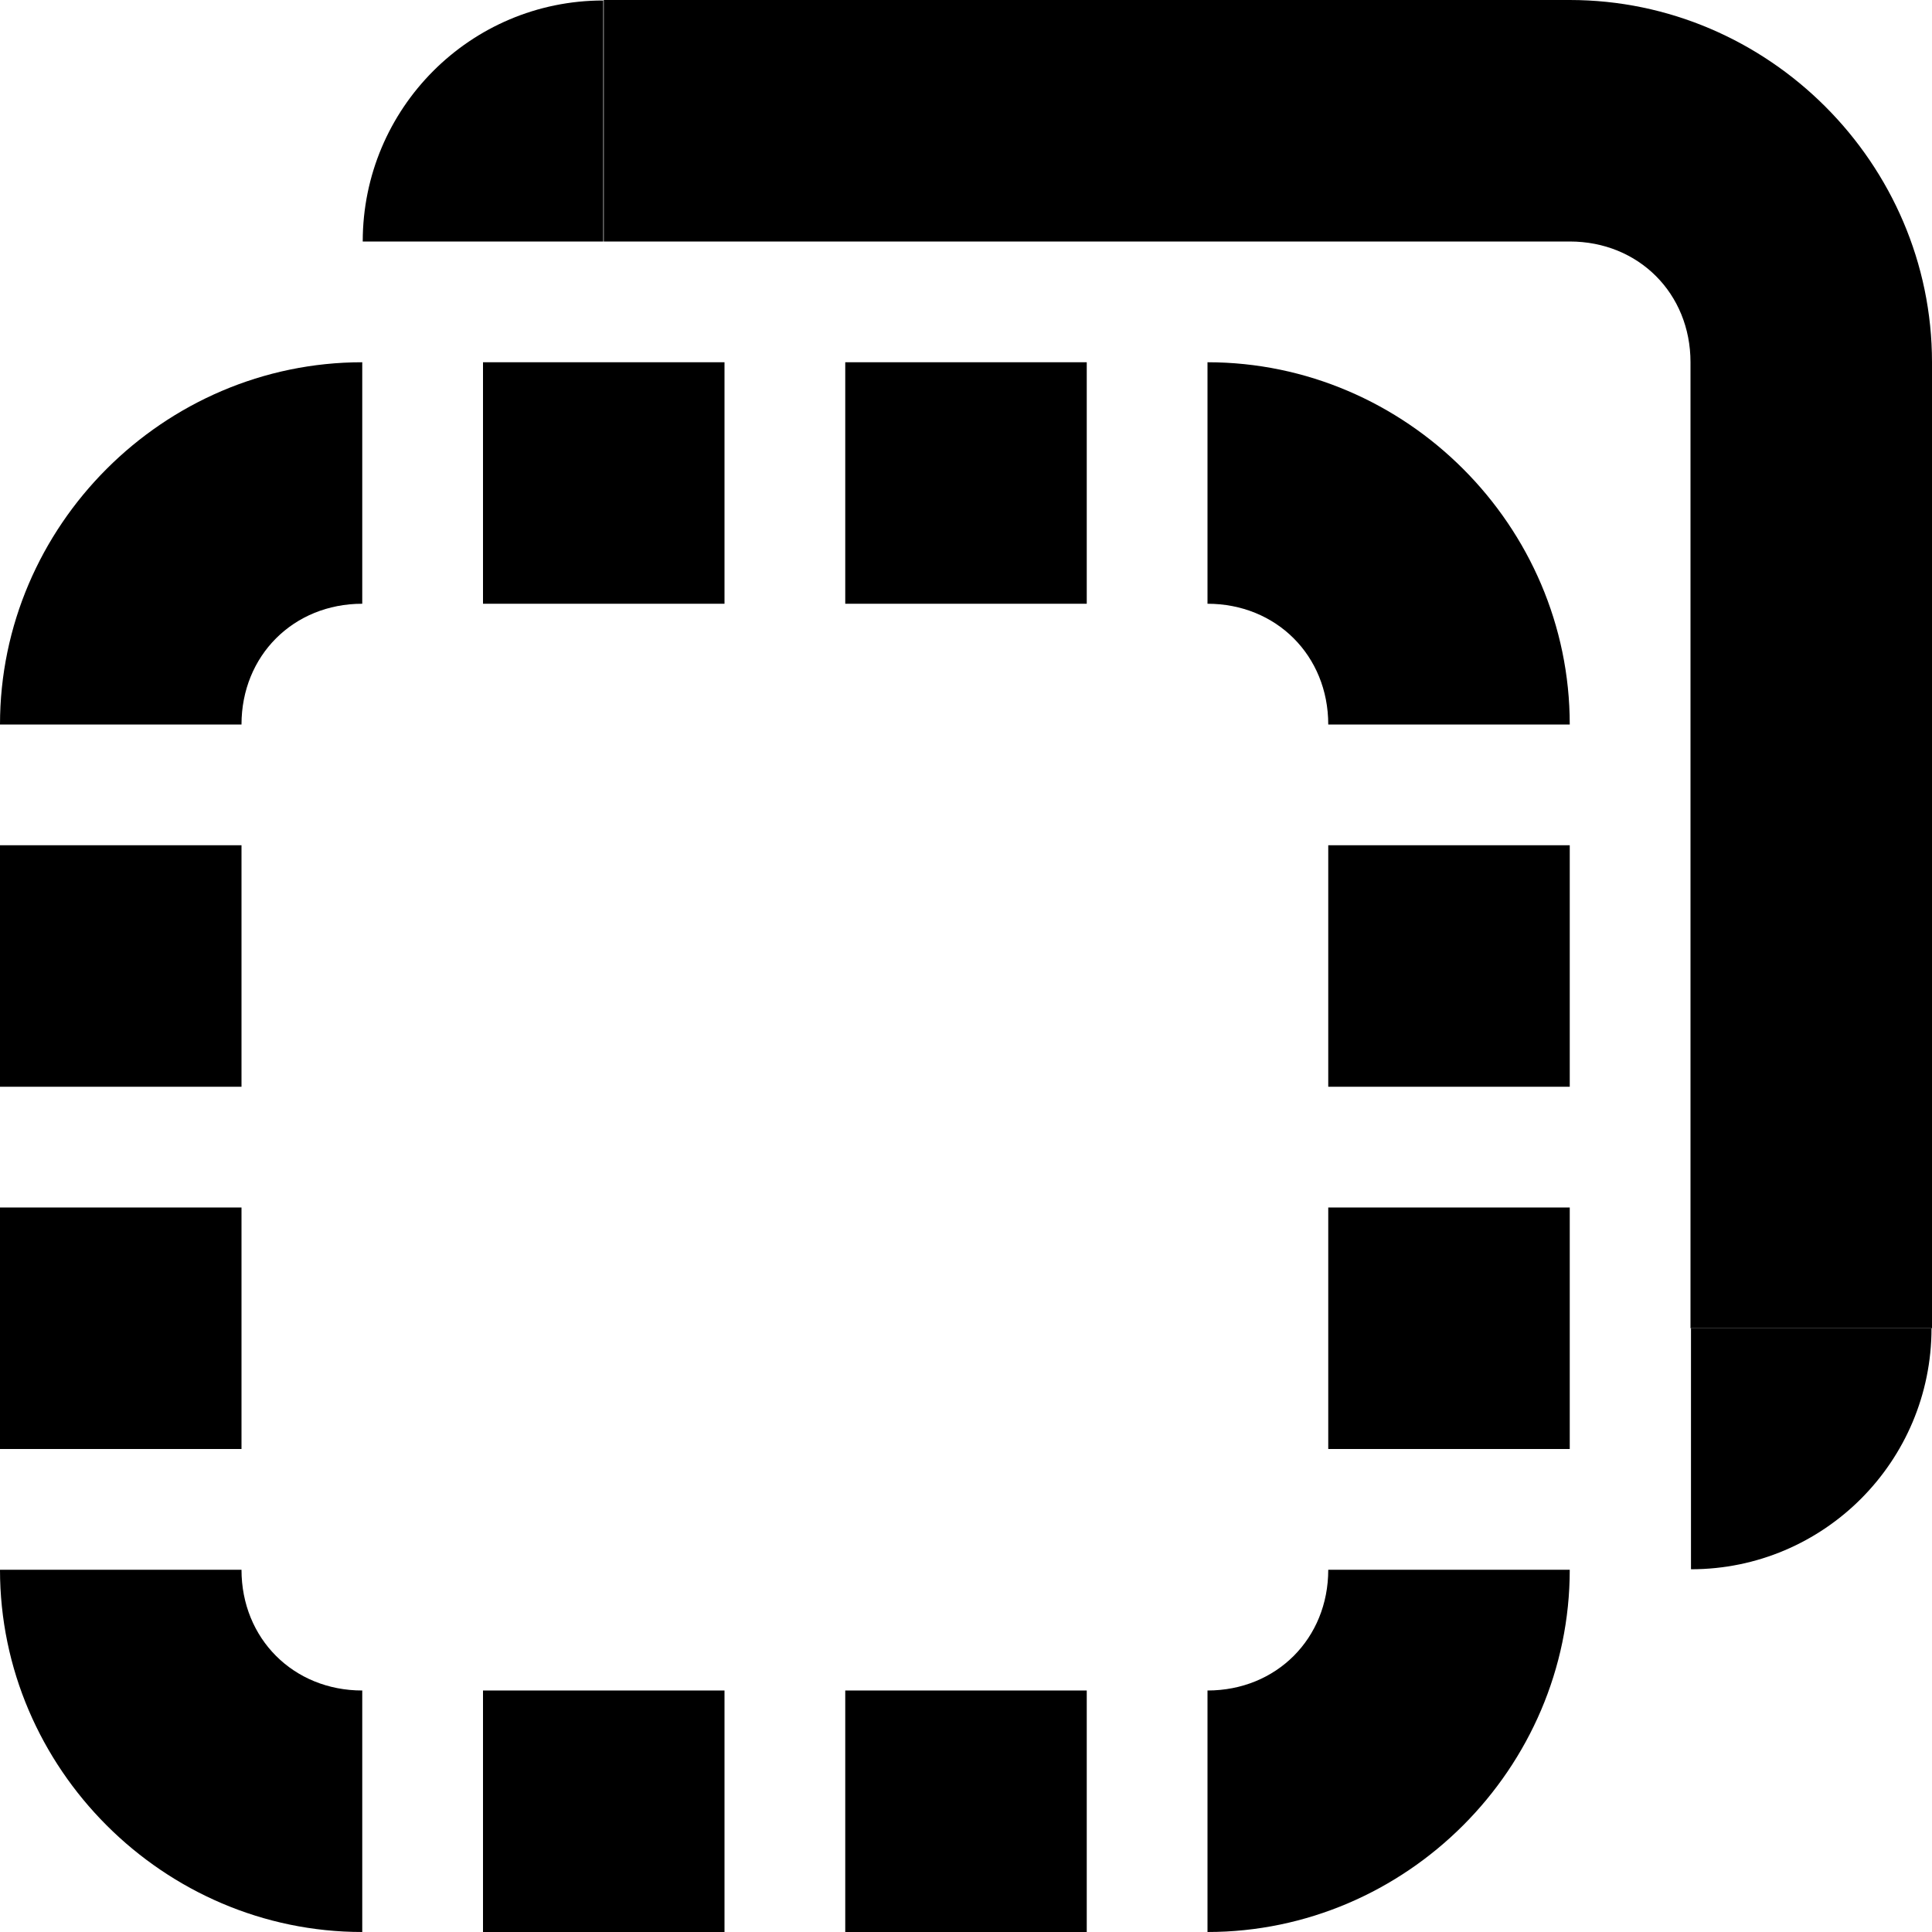
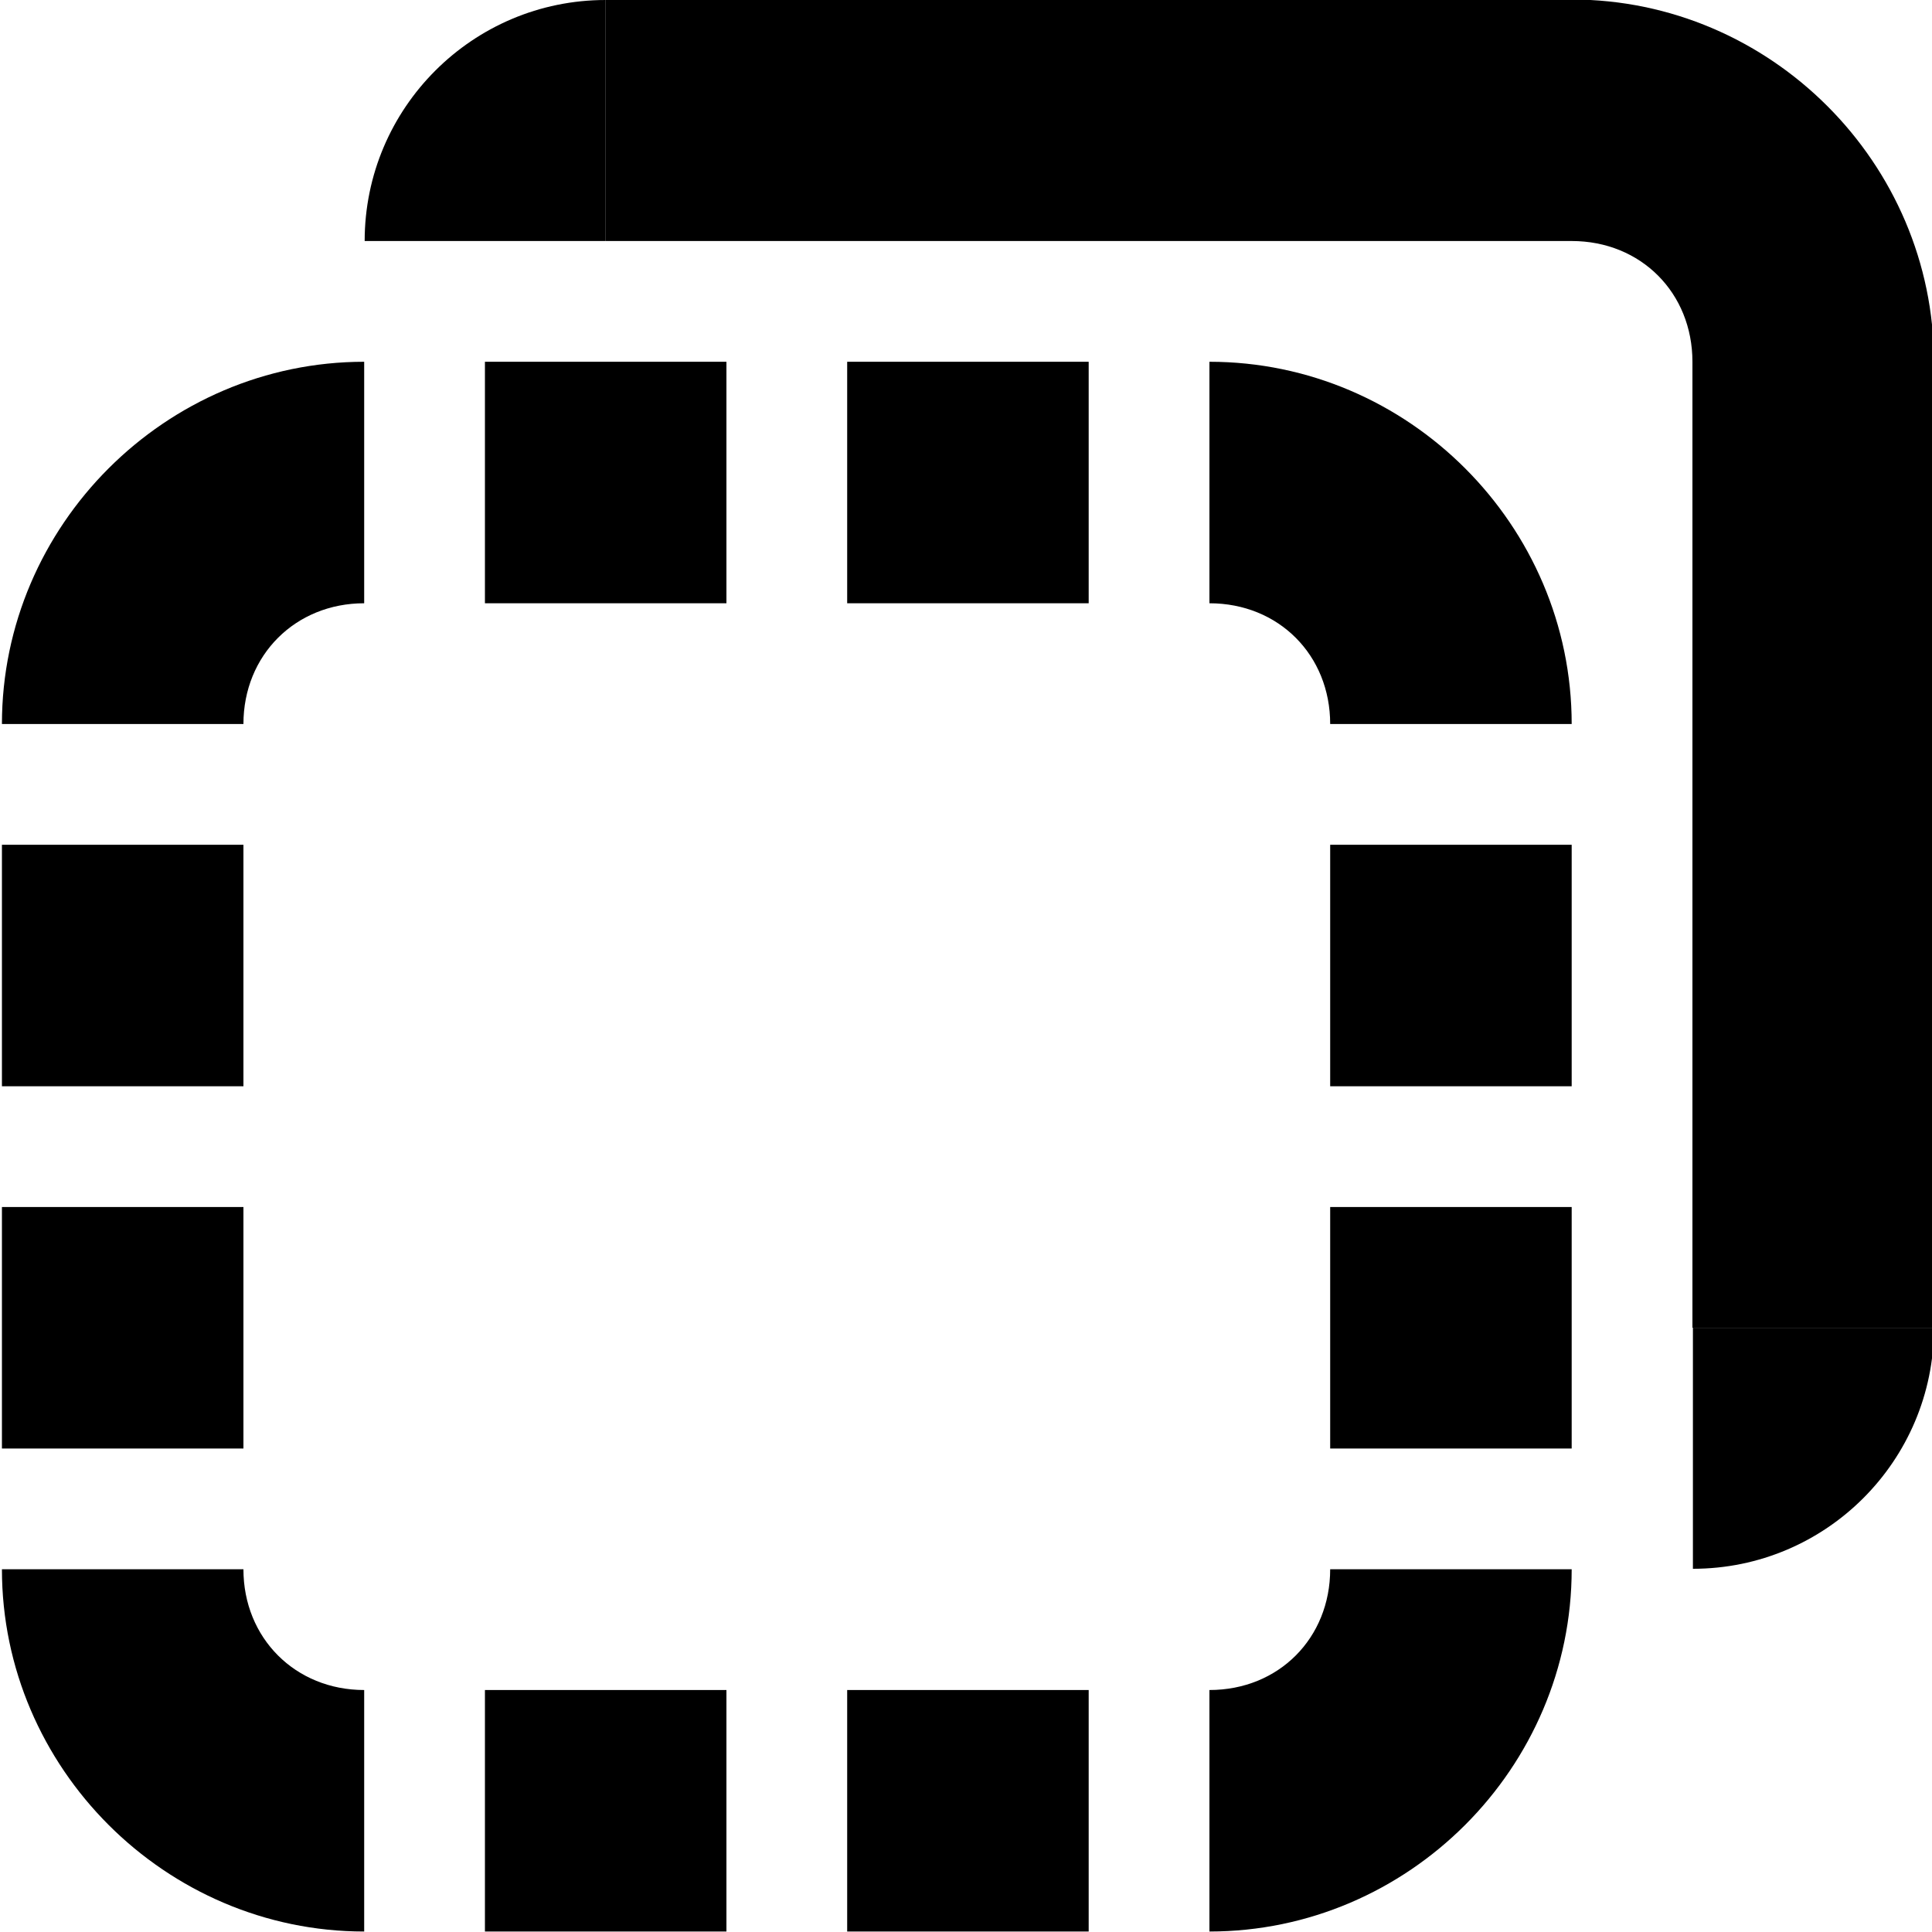
- <svg xmlns="http://www.w3.org/2000/svg" width="16px" height="16px" viewBox="0 0 16 16" version="1.1">
-   <g id="surface457576">
-     <path style="" d="M 3 3 C 1.355 3 0 4.355 0 6 L 2 6 C 2 5.43 2.43 5 3 5 Z M 3 3 " />
-     <path style="" d="M 5 0 L 5 2 L 13 2 C 13.57 2 14 2.43 14 3 L 14 11 L 16 11 L 16 3 C 16 1.355 14.645 0 13 0 Z M 5 0 " />
-     <path style="" d="M 3.004 2 C 3.004 0.898 3.895 0.004 4.996 0.004 L 4.996 2 Z M 3.004 2 " />
-     <path style="" d="M 15.996 11 C 15.996 12.102 15.105 12.996 14.004 12.996 L 14.004 11 Z M 15.996 11 " />
-     <path style="" d="M 4 3 L 6 3 L 6 5 L 4 5 Z M 4 3 " />
-     <path style="" d="M 7 3 L 9 3 L 9 5 L 7 5 Z M 7 3 " />
-     <path style="" d="M 4 14 L 6 14 L 6 16 L 4 16 Z M 4 14 " />
-     <path style="" d="M 7 14 L 9 14 L 9 16 L 7 16 Z M 7 14 " />
-     <path style="" d="M 0 7 L 2 7 L 2 9 L 0 9 Z M 0 7 " />
-     <path style="" d="M 0 10 L 2 10 L 2 12 L 0 12 Z M 0 10 " />
-     <path style="" d="M 11 7 L 13 7 L 13 9 L 11 9 Z M 11 7 " />
-     <path style="" d="M 11 10 L 13 10 L 13 12 L 11 12 Z M 11 10 " />
-     <path style="" d="M 10 3 C 11.645 3 13 4.355 13 6 L 11 6 C 11 5.43 10.57 5 10 5 Z M 10 3 " />
-     <path style="" d="M 3 16 C 1.355 16 0 14.645 0 13 L 2 13 C 2 13.57 2.43 14 3 14 Z M 3 16 " />
-     <path style="" d="M 10 16 C 11.645 16 13 14.645 13 13 L 11 13 C 11 13.57 10.57 14 10 14 Z M 10 16 " />
-   </g>
+ <svg xmlns="http://www.w3.org/2000/svg" height="16px" viewBox="0 0 16 16" width="16px">
+   <path d="m 3.016 2.996 c -1.645 0 -3 1.355 -3 3 h 2 c 0 -0.57 0.43 -1 1 -1 z m 0 0" />
+   <path d="m 5.016 -0.004 v 2 h 8 c 0.574 0 1 0.43 1 1 v 8 h 2 v -8 c 0 -1.645 -1.352 -3 -3 -3 z m 0 0" />
+   <path d="m 3.02 1.996 c 0 -1.102 0.895 -1.996 1.996 -1.996 v 1.996 z m 0 0" />
+   <path d="m 16.016 10.996 c 0 1.102 -0.895 1.996 -1.996 1.996 v -1.996 z m 0 0" />
+   <path d="m 4.016 2.996 h 2 v 2 h -2 z m 0 0" />
+   <path d="m 7.016 2.996 h 2 v 2 h -2 z m 0 0" />
+   <path d="m 4.016 13.996 h 2 v 2 h -2 z m 0 0" />
+   <path d="m 7.016 13.996 h 2 v 2 h -2 z m 0 0" />
+   <path d="m 0.016 6.996 h 2 v 2 h -2 z m 0 0" />
+   <path d="m 0.016 9.996 h 2 v 2 h -2 z m 0 0" />
+   <path d="m 11.016 6.996 h 2 v 2 h -2 z m 0 0" />
+   <path d="m 11.016 9.996 h 2 v 2 h -2 z m 0 0" />
+   <path d="m 10.016 2.996 c 1.648 0 3 1.355 3 3 h -2 c 0 -0.57 -0.426 -1 -1 -1 z m 0 0" />
+   <path d="m 3.016 15.996 c -1.645 0 -3 -1.355 -3 -3 h 2 c 0 0.57 0.43 1 1 1 z m 0 0" />
+   <path d="m 10.016 15.996 c 1.648 0 3 -1.355 3 -3 h -2 c 0 0.57 -0.426 1 -1 1 z m 0 0" />
</svg>
